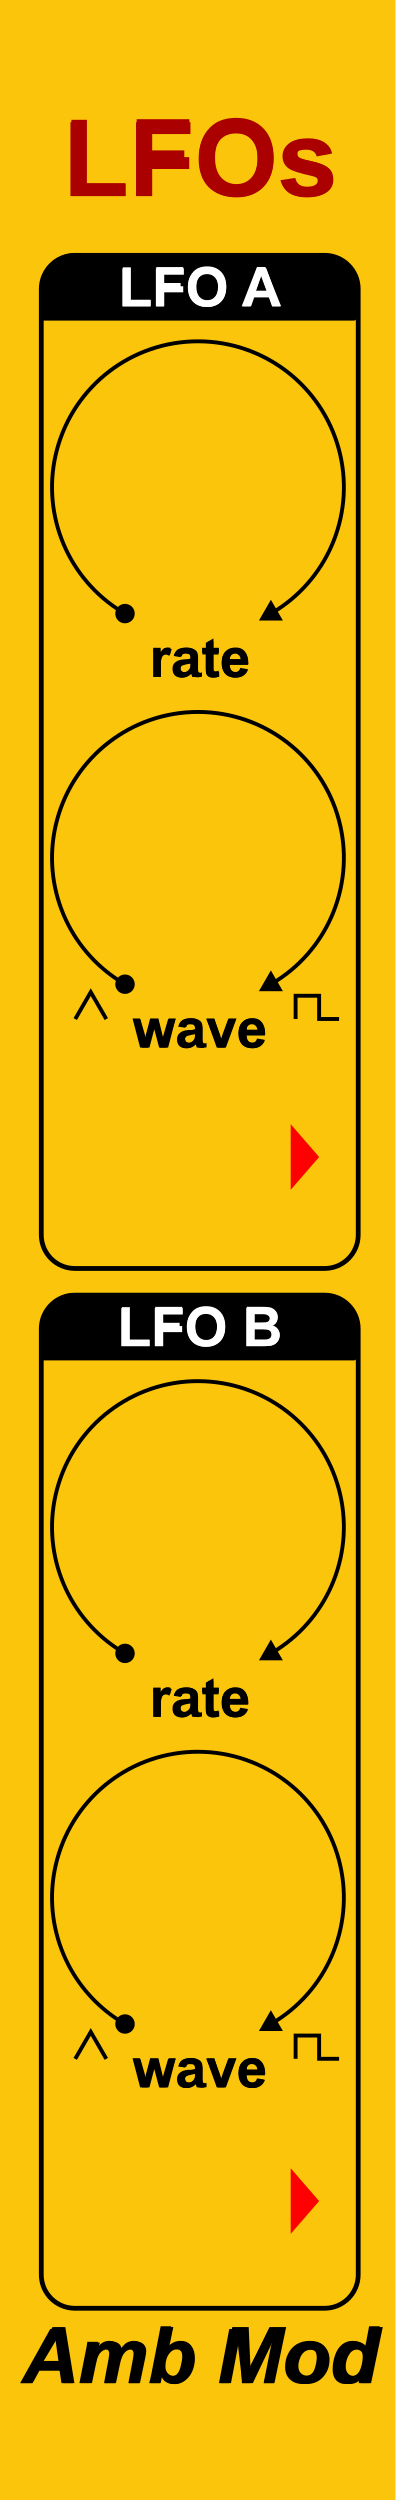
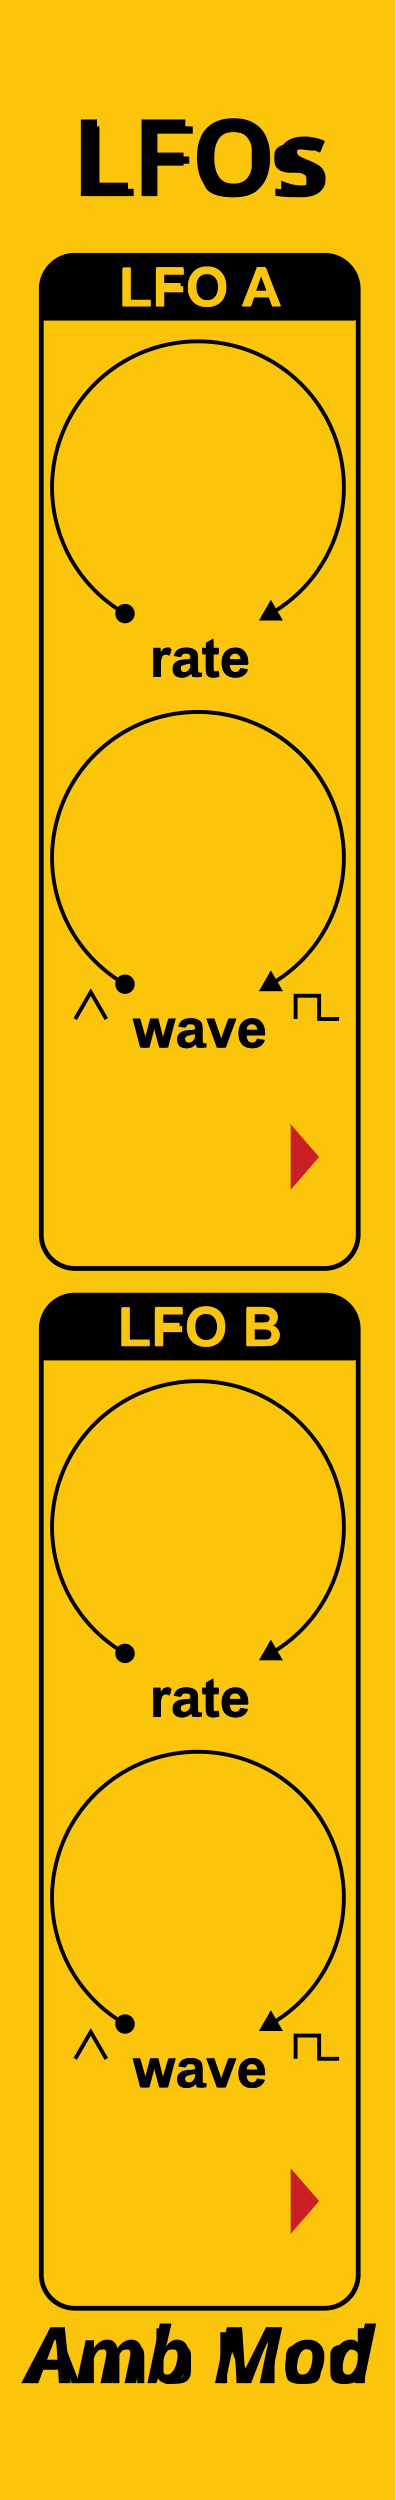
<svg xmlns="http://www.w3.org/2000/svg" width="20.32mm" height="128.5mm" viewBox="0 0 20.32 128.5" version="1.1" id="svg1">
  <defs id="defs1" />
-   <rect x="0" y="0" width="20.32" height="128.5" fill="#e8e2d6" stroke="#000" stroke-width="0.2" id="rect1" style="stroke:none;fill:#fbc50c;fill-opacity:1" />
-   <text x="10.301" y="10.079" font-family="sans-serif" font-size="6.829px" font-weight="bold" text-anchor="middle" fill="#000" id="text2" style="font-style:normal;font-variant:normal;font-weight:bold;font-stretch:normal;font-size:5.522px;font-family:Arial;-inkscape-font-specification:'Arial Bold';fill:#aa0000;stroke-width:2.626">
-     <tspan style="font-style:normal;font-variant:normal;font-weight:bold;font-stretch:normal;font-size:5.522px;font-family:Arial;-inkscape-font-specification:'Arial Bold';fill:#aa0000;stroke-width:2.626" id="tspan1">LFOs</tspan>
+   <rect x="0" y="0" width="20.32" height="128.5" fill="#e8e2d6" stroke="#000" stroke-width="0.2" id="rect1" style="fill:#fbc50c;fill-opacity:1;stroke:none" />
+   <text x="10.301" y="10.079" font-family="sans-serif" font-size="6.829px" font-weight="bold" text-anchor="middle" fill="#000" id="text2" style="font-style:normal;font-variant:normal;font-weight:bold;font-stretch:normal;font-size:5.522px;font-family:Arial;-inkscape-font-specification:'Arial Bold';fill:#000;stroke-width:2.626">
+     <tspan style="font-style:normal;font-variant:normal;font-weight:bold;font-stretch:normal;font-size:5.522px;font-family:Play;-inkscape-font-specification:'Play Bold';fill:#000;stroke-width:2.626" id="tspan1">LFOs</tspan>
  </text>
  <path id="path5" style="fill:#000;fill-opacity:1;stroke:#000;stroke-width:0.224;stroke-linejoin:round;stroke-dasharray:none;stroke-opacity:1" d="m 3.828,13.131 c -0.918,0 -1.656,0.77 -1.656,1.726 v 1.509 H 18.202 v -1.509 c 0,-0.956 -0.739,-1.726 -1.657,-1.726 z" />
-   <text x="10.281" y="15.746" font-family="sans-serif" font-size="2" text-anchor="middle" fill="#000" id="text6" style="font-style:normal;font-variant:normal;font-weight:bold;font-stretch:normal;font-size:2.822px;font-family:Arial;-inkscape-font-specification:'Arial Bold';text-align:center;text-anchor:middle;fill:#ffffff">LFO A</text>
+   <text x="10.281" y="15.746" font-family="sans-serif" font-size="2" text-anchor="middle" fill="#000" id="text6" style="font-style:normal;font-variant:normal;font-weight:bold;font-stretch:normal;font-size:2.822px;font-family:Arial;-inkscape-font-specification:'Arial Bold';text-align:center;text-anchor:middle;fill:#fbc50c;fill-opacity:1">LFO A</text>
  <rect style="display:inline;fill:none;fill-opacity:1;stroke:#000;stroke-width:0.245;stroke-linejoin:round;stroke-dasharray:none;stroke-opacity:1" id="rect6" width="16.29" height="52.077" x="2.122" y="13.122" ry="1.726" rx="1.726" />
-   <text x="10.281" y="34.796" font-family="sans-serif" font-size="2" text-anchor="middle" fill="#000" id="text7" style="font-style:normal;font-variant:normal;font-weight:bold;font-stretch:normal;font-size:2.822px;font-family:Arial;-inkscape-font-specification:'Arial Bold';text-align:center;text-anchor:middle;fill:#ffffff">
+   <text x="10.281" y="34.796" font-family="sans-serif" font-size="2" text-anchor="middle" fill="#000" id="text7" style="font-style:normal;font-variant:normal;font-weight:bold;font-stretch:normal;font-size:2.822px;font-family:Arial;-inkscape-font-specification:'Arial Bold';text-align:center;text-anchor:middle;fill:#000">
    <tspan style="fill:#000" id="tspan7">rate</tspan>
  </text>
-   <text x="10.281" y="53.846" font-family="sans-serif" font-size="2" text-anchor="middle" fill="#000" id="text8" style="font-style:normal;font-variant:normal;font-weight:bold;font-stretch:normal;font-size:2.822px;font-family:Arial;-inkscape-font-specification:'Arial Bold';text-align:center;text-anchor:middle;fill:#ffffff">
+   <text x="10.281" y="53.846" font-family="sans-serif" font-size="2" text-anchor="middle" fill="#000" id="text8" style="font-style:normal;font-variant:normal;font-weight:bold;font-stretch:normal;font-size:2.822px;font-family:Arial;-inkscape-font-specification:'Arial Bold';text-align:center;text-anchor:middle;fill:#000">
    <tspan style="fill:#000" id="tspan8">wave</tspan>
  </text>
-   <path style="font-weight:bold;font-size:2.822px;font-family:Arial;-inkscape-font-specification:'Arial Bold';text-align:center;text-anchor:middle" d="M 8.266,34.796 H 7.879 v -1.463 h 0.36 v 0.208 q 0.092,-0.147 0.165,-0.194 0.074,-0.047 0.168,-0.047 0.132,0 0.255,0.073 l -0.12,0.338 q -0.098,-0.063 -0.182,-0.063 -0.081,0 -0.138,0.045 -0.056,0.044 -0.09,0.161 -0.032,0.117 -0.032,0.491 z m 1.017,-1.017 -0.351,-0.063 q 0.059,-0.212 0.204,-0.314 0.145,-0.102 0.43,-0.102 0.259,0 0.386,0.062 0.127,0.061 0.178,0.156 0.052,0.094 0.052,0.346 l -0.004,0.452 q 0,0.193 0.018,0.285 0.019,0.091 0.07,0.196 H 9.882 q -0.015,-0.039 -0.037,-0.114 -0.01,-0.034 -0.014,-0.045 -0.099,0.096 -0.212,0.145 -0.113,0.048 -0.241,0.048 -0.226,0 -0.357,-0.123 -0.13,-0.123 -0.13,-0.31 0,-0.124 0.059,-0.22 0.059,-0.098 0.165,-0.149 0.107,-0.052 0.309,-0.091 0.271,-0.051 0.376,-0.095 v -0.039 q 0,-0.112 -0.055,-0.158 -0.055,-0.048 -0.208,-0.048 -0.103,0 -0.161,0.041 -0.058,0.04 -0.094,0.142 z m 0.518,0.314 q -0.074,0.025 -0.236,0.059 -0.161,0.034 -0.211,0.068 -0.076,0.054 -0.076,0.136 0,0.081 0.061,0.141 0.061,0.059 0.154,0.059 0.105,0 0.2,-0.069 0.07,-0.052 0.092,-0.128 0.015,-0.05 0.015,-0.189 z M 11.234,33.333 v 0.309 h -0.265 v 0.59 q 0,0.179 0.007,0.209 0.008,0.029 0.034,0.048 0.028,0.019 0.066,0.019 0.054,0 0.156,-0.037 l 0.033,0.3 q -0.135,0.058 -0.306,0.058 -0.105,0 -0.189,-0.034 -0.084,-0.036 -0.124,-0.091 -0.039,-0.057 -0.054,-0.152 -0.012,-0.068 -0.012,-0.273 V 33.641 H 10.403 v -0.309 h 0.178 v -0.291 l 0.389,-0.226 v 0.517 z m 1.116,0.998 0.386,0.065 q -0.074,0.212 -0.236,0.324 -0.16,0.11 -0.401,0.11 -0.382,0 -0.565,-0.249 -0.145,-0.2 -0.145,-0.504 0,-0.364 0.19,-0.569 0.19,-0.207 0.481,-0.207 0.327,0 0.515,0.216 0.189,0.215 0.181,0.66 h -0.97 q 0.004,0.172 0.094,0.269 0.09,0.095 0.223,0.095 0.091,0 0.153,-0.05 0.062,-0.05 0.094,-0.16 z m 0.022,-0.391 q -0.004,-0.168 -0.087,-0.255 -0.083,-0.088 -0.201,-0.088 -0.127,0 -0.209,0.092 -0.083,0.092 -0.081,0.251 z" id="text10" aria-label="rate" />
-   <path style="font-weight:bold;font-size:2.822px;font-family:Arial;-inkscape-font-specification:'Arial Bold';text-align:center;text-anchor:middle" d="M 7.305,53.846 6.842,52.383 H 7.218 L 7.492,53.342 7.744,52.383 h 0.373 L 8.362,53.342 8.641,52.383 H 9.023 L 8.553,53.846 H 8.181 L 7.929,52.905 7.681,53.846 Z M 9.516,52.829 9.165,52.766 Q 9.224,52.554 9.369,52.452 9.514,52.35 9.799,52.35 q 0.259,0 0.386,0.062 0.127,0.061 0.178,0.156 0.052,0.094 0.052,0.346 l -0.004,0.452 q 0,0.193 0.018,0.285 0.019,0.091 0.07,0.196 h -0.383 q -0.015,-0.039 -0.037,-0.114 -0.01,-0.034 -0.014,-0.045 -0.099,0.096 -0.212,0.145 -0.113,0.048 -0.241,0.048 -0.226,0 -0.357,-0.123 -0.13,-0.123 -0.13,-0.31 0,-0.124 0.059,-0.22 0.059,-0.098 0.165,-0.149 0.107,-0.052 0.309,-0.091 0.271,-0.051 0.376,-0.095 v -0.039 q 0,-0.112 -0.055,-0.158 -0.055,-0.048 -0.208,-0.048 -0.103,0 -0.161,0.041 -0.058,0.04 -0.094,0.142 z m 0.518,0.314 q -0.074,0.025 -0.236,0.059 -0.161,0.034 -0.211,0.068 -0.076,0.054 -0.076,0.136 0,0.081 0.061,0.141 0.061,0.059 0.154,0.059 0.105,0 0.2,-0.069 0.07,-0.052 0.092,-0.128 0.015,-0.05 0.015,-0.189 z m 1.164,0.703 -0.59,-1.463 h 0.407 l 0.276,0.747 0.08,0.249 q 0.032,-0.095 0.04,-0.125 0.019,-0.062 0.041,-0.124 l 0.278,-0.747 h 0.398 l -0.582,1.463 z m 2.015,-0.466 0.386,0.065 q -0.074,0.212 -0.236,0.324 -0.16,0.11 -0.401,0.11 -0.382,0 -0.565,-0.249 -0.145,-0.2 -0.145,-0.504 0,-0.364 0.19,-0.569 0.19,-0.207 0.481,-0.207 0.327,0 0.515,0.216 0.189,0.215 0.181,0.66 h -0.97 q 0.004,0.172 0.094,0.269 0.09,0.095 0.223,0.095 0.091,0 0.153,-0.05 0.062,-0.05 0.094,-0.16 z m 0.022,-0.391 q -0.004,-0.168 -0.087,-0.255 -0.083,-0.088 -0.201,-0.088 -0.127,0 -0.209,0.092 -0.083,0.092 -0.081,0.251 z" id="text11" aria-label="wave" />
+   <path style="font-weight:bold;font-size:2.822px;font-family:Arial;-inkscape-font-specification:'Arial Bold';text-align:center;text-anchor:middle;fill:#000" d="M 8.266,34.796 H 7.879 v -1.463 h 0.36 v 0.208 q 0.092,-0.147 0.165,-0.194 0.074,-0.047 0.168,-0.047 0.132,0 0.255,0.073 l -0.12,0.338 q -0.098,-0.063 -0.182,-0.063 -0.081,0 -0.138,0.045 -0.056,0.044 -0.09,0.161 -0.032,0.117 -0.032,0.491 z m 1.017,-1.017 -0.351,-0.063 q 0.059,-0.212 0.204,-0.314 0.145,-0.102 0.43,-0.102 0.259,0 0.386,0.062 0.127,0.061 0.178,0.156 0.052,0.094 0.052,0.346 l -0.004,0.452 q 0,0.193 0.018,0.285 0.019,0.091 0.07,0.196 H 9.882 q -0.015,-0.039 -0.037,-0.114 -0.01,-0.034 -0.014,-0.045 -0.099,0.096 -0.212,0.145 -0.113,0.048 -0.241,0.048 -0.226,0 -0.357,-0.123 -0.13,-0.123 -0.13,-0.31 0,-0.124 0.059,-0.22 0.059,-0.098 0.165,-0.149 0.107,-0.052 0.309,-0.091 0.271,-0.051 0.376,-0.095 v -0.039 q 0,-0.112 -0.055,-0.158 -0.055,-0.048 -0.208,-0.048 -0.103,0 -0.161,0.041 -0.058,0.04 -0.094,0.142 z m 0.518,0.314 q -0.074,0.025 -0.236,0.059 -0.161,0.034 -0.211,0.068 -0.076,0.054 -0.076,0.136 0,0.081 0.061,0.141 0.061,0.059 0.154,0.059 0.105,0 0.2,-0.069 0.07,-0.052 0.092,-0.128 0.015,-0.05 0.015,-0.189 z M 11.234,33.333 v 0.309 h -0.265 v 0.59 q 0,0.179 0.007,0.209 0.008,0.029 0.034,0.048 0.028,0.019 0.066,0.019 0.054,0 0.156,-0.037 l 0.033,0.3 q -0.135,0.058 -0.306,0.058 -0.105,0 -0.189,-0.034 -0.084,-0.036 -0.124,-0.091 -0.039,-0.057 -0.054,-0.152 -0.012,-0.068 -0.012,-0.273 V 33.641 H 10.403 v -0.309 h 0.178 v -0.291 l 0.389,-0.226 v 0.517 z m 1.116,0.998 0.386,0.065 q -0.074,0.212 -0.236,0.324 -0.16,0.11 -0.401,0.11 -0.382,0 -0.565,-0.249 -0.145,-0.2 -0.145,-0.504 0,-0.364 0.19,-0.569 0.19,-0.207 0.481,-0.207 0.327,0 0.515,0.216 0.189,0.215 0.181,0.66 h -0.97 q 0.004,0.172 0.094,0.269 0.09,0.095 0.223,0.095 0.091,0 0.153,-0.05 0.062,-0.05 0.094,-0.16 z m 0.022,-0.391 q -0.004,-0.168 -0.087,-0.255 -0.083,-0.088 -0.201,-0.088 -0.127,0 -0.209,0.092 -0.083,0.092 -0.081,0.251 z" id="text10" aria-label="rate" />
+   <path style="font-weight:bold;font-size:2.822px;font-family:Arial;-inkscape-font-specification:'Arial Bold';text-align:center;text-anchor:middle;fill:#000" d="M 7.305,53.846 6.842,52.383 H 7.218 L 7.492,53.342 7.744,52.383 h 0.373 L 8.362,53.342 8.641,52.383 H 9.023 L 8.553,53.846 H 8.181 L 7.929,52.905 7.681,53.846 Z M 9.516,52.829 9.165,52.766 Q 9.224,52.554 9.369,52.452 9.514,52.35 9.799,52.35 q 0.259,0 0.386,0.062 0.127,0.061 0.178,0.156 0.052,0.094 0.052,0.346 l -0.004,0.452 q 0,0.193 0.018,0.285 0.019,0.091 0.07,0.196 h -0.383 q -0.015,-0.039 -0.037,-0.114 -0.01,-0.034 -0.014,-0.045 -0.099,0.096 -0.212,0.145 -0.113,0.048 -0.241,0.048 -0.226,0 -0.357,-0.123 -0.13,-0.123 -0.13,-0.31 0,-0.124 0.059,-0.22 0.059,-0.098 0.165,-0.149 0.107,-0.052 0.309,-0.091 0.271,-0.051 0.376,-0.095 v -0.039 q 0,-0.112 -0.055,-0.158 -0.055,-0.048 -0.208,-0.048 -0.103,0 -0.161,0.041 -0.058,0.04 -0.094,0.142 z m 0.518,0.314 q -0.074,0.025 -0.236,0.059 -0.161,0.034 -0.211,0.068 -0.076,0.054 -0.076,0.136 0,0.081 0.061,0.141 0.061,0.059 0.154,0.059 0.105,0 0.2,-0.069 0.07,-0.052 0.092,-0.128 0.015,-0.05 0.015,-0.189 z m 1.164,0.703 -0.59,-1.463 h 0.407 l 0.276,0.747 0.08,0.249 q 0.032,-0.095 0.04,-0.125 0.019,-0.062 0.041,-0.124 l 0.278,-0.747 h 0.398 l -0.582,1.463 z m 2.015,-0.466 0.386,0.065 q -0.074,0.212 -0.236,0.324 -0.16,0.11 -0.401,0.11 -0.382,0 -0.565,-0.249 -0.145,-0.2 -0.145,-0.504 0,-0.364 0.19,-0.569 0.19,-0.207 0.481,-0.207 0.327,0 0.515,0.216 0.189,0.215 0.181,0.66 h -0.97 q 0.004,0.172 0.094,0.269 0.09,0.095 0.223,0.095 0.091,0 0.153,-0.05 0.062,-0.05 0.094,-0.16 z m 0.022,-0.391 q -0.004,-0.168 -0.087,-0.255 -0.083,-0.088 -0.201,-0.088 -0.127,0 -0.209,0.092 -0.083,0.092 -0.081,0.251 z" id="text11" aria-label="wave" />
  <path id="path29" style="baseline-shift:baseline;display:inline;overflow:visible;opacity:1;vector-effect:none;stroke-linejoin:round;enable-background:accumulate;stop-color:#000;stop-opacity:1" d="m 10.176,36.493 c -3.439,0 -6.452,2.311 -7.342,5.633 -0.847,3.163 0.429,6.493 3.123,8.289 -0.084,0.225 0.004,0.483 0.219,0.607 0.234,0.135 0.545,0.056 0.683,-0.183 0.138,-0.239 0.056,-0.545 -0.183,-0.683 -0.075,-0.043 -0.156,-0.065 -0.237,-0.067 -0.141,-0.004 -0.279,0.052 -0.378,0.158 -2.62,-1.75 -3.859,-4.99 -3.034,-8.068 0.867,-3.236 3.799,-5.484 7.148,-5.484 3.35,0 6.281,2.249 7.148,5.484 0.836,3.121 -0.45,6.407 -3.146,8.14 l -0.255,-0.44 -0.613,1.067 h 1.231 L 14.278,50.49 c 2.773,-1.777 4.097,-5.157 3.238,-8.364 -0.89,-3.322 -3.901,-5.633 -7.34,-5.633 z" />
  <path id="path28" style="opacity:1;baseline-shift:baseline;display:inline;overflow:visible;vector-effect:none;stroke-linejoin:round;enable-background:accumulate;stop-color:#000;stop-opacity:1" d="M 10.176 17.443 C 6.736 17.443 3.724 19.754 2.834 23.076 C 1.987 26.239 3.263 29.569 5.957 31.365 C 5.873 31.59 5.961 31.848 6.175 31.972 C 6.409 32.107 6.72 32.028 6.858 31.789 C 6.996 31.55 6.915 31.244 6.676 31.106 C 6.601 31.063 6.519 31.041 6.439 31.039 C 6.298 31.035 6.16 31.091 6.061 31.197 C 3.441 29.446 2.202 26.207 3.027 23.129 C 3.894 19.893 6.826 17.644 10.176 17.644 C 13.525 17.644 16.457 19.893 17.324 23.129 C 18.16 26.249 16.874 29.536 14.178 31.268 L 13.924 30.828 L 13.31 31.895 L 14.541 31.895 L 14.278 31.44 C 17.051 29.663 18.375 26.283 17.516 23.076 C 16.626 19.754 13.615 17.443 10.176 17.443 z " />
  <path style="fill:none;stroke:#000;stroke-width:0.2;stroke-linejoin:miter;stroke-dasharray:none;stroke-opacity:1" d="M 3.866,52.38 4.665,50.996 5.464,52.38" id="path35" />
  <path style="fill:none;stroke:#000;stroke-width:0.2;stroke-linejoin:miter;stroke-dasharray:none;stroke-opacity:1" d="m 15.194,52.376 v -1.194 h 1.209 v 1.194 H 17.429" id="path37" />
  <path id="path45" style="fill:#000;fill-opacity:1;stroke:#000;stroke-width:0.224;stroke-linejoin:round;stroke-dasharray:none;stroke-opacity:1" d="m 3.828,66.577 c -0.918,0 -1.656,0.77 -1.656,1.726 v 1.509 H 18.202 v -1.509 c 0,-0.956 -0.739,-1.726 -1.657,-1.726 z" />
-   <text x="10.281" y="69.192" font-family="sans-serif" font-size="2" text-anchor="middle" fill="#000" id="text45" style="font-style:normal;font-variant:normal;font-weight:bold;font-stretch:normal;font-size:2.822px;font-family:Arial;-inkscape-font-specification:'Arial Bold';text-align:center;text-anchor:middle;fill:#ffffff">LFO B</text>
+   <text x="10.281" y="69.192" font-family="sans-serif" font-size="2" text-anchor="middle" fill="#000" id="text45" style="font-style:normal;font-variant:normal;font-weight:bold;font-stretch:normal;font-size:2.822px;font-family:Arial;-inkscape-font-specification:'Arial Bold';text-align:center;text-anchor:middle;fill:#fbc50c;fill-opacity:1">LFO B</text>
  <rect style="display:inline;fill:none;fill-opacity:1;stroke:#000;stroke-width:0.245;stroke-linejoin:round;stroke-dasharray:none;stroke-opacity:1" id="rect45" width="16.29" height="52.077" x="2.122" y="66.568" ry="1.726" rx="1.726" />
-   <text x="10.281" y="88.242" font-family="sans-serif" font-size="2" text-anchor="middle" fill="#000" id="text46" style="font-style:normal;font-variant:normal;font-weight:bold;font-stretch:normal;font-size:2.822px;font-family:Arial;-inkscape-font-specification:'Arial Bold';text-align:center;text-anchor:middle;fill:#ffffff">
+   <text x="10.281" y="88.242" font-family="sans-serif" font-size="2" text-anchor="middle" fill="#000" id="text46" style="font-style:normal;font-variant:normal;font-weight:bold;font-stretch:normal;font-size:2.822px;font-family:Arial;-inkscape-font-specification:'Arial Bold';text-align:center;text-anchor:middle;fill:#000">
    <tspan style="fill:#000" id="tspan46">rate</tspan>
  </text>
-   <text x="10.281" y="107.292" font-family="sans-serif" font-size="2" text-anchor="middle" fill="#000" id="text47" style="font-style:normal;font-variant:normal;font-weight:bold;font-stretch:normal;font-size:2.822px;font-family:Arial;-inkscape-font-specification:'Arial Bold';text-align:center;text-anchor:middle;fill:#ffffff">
+   <text x="10.281" y="107.292" font-family="sans-serif" font-size="2" text-anchor="middle" fill="#000" id="text47" style="font-style:normal;font-variant:normal;font-weight:bold;font-stretch:normal;font-size:2.822px;font-family:Arial;-inkscape-font-specification:'Arial Bold';text-align:center;text-anchor:middle;fill:#000">
    <tspan style="fill:#000" id="tspan47">wave</tspan>
  </text>
-   <path style="font-weight:bold;font-size:2.822px;font-family:Arial;-inkscape-font-specification:'Arial Bold';text-align:center;text-anchor:middle" d="M 8.266,88.242 H 7.879 v -1.463 h 0.36 v 0.208 q 0.092,-0.147 0.165,-0.194 0.074,-0.047 0.168,-0.047 0.132,0 0.255,0.073 l -0.12,0.338 q -0.098,-0.063 -0.182,-0.063 -0.081,0 -0.138,0.045 -0.056,0.044 -0.09,0.161 -0.032,0.117 -0.032,0.491 z m 1.017,-1.017 -0.351,-0.063 q 0.059,-0.212 0.204,-0.314 0.145,-0.102 0.43,-0.102 0.259,0 0.386,0.062 0.127,0.061 0.178,0.156 0.052,0.094 0.052,0.346 l -0.004,0.452 q 0,0.193 0.018,0.285 0.019,0.091 0.07,0.196 H 9.882 q -0.015,-0.039 -0.037,-0.114 -0.01,-0.034 -0.014,-0.045 -0.099,0.096 -0.212,0.145 -0.113,0.048 -0.241,0.048 -0.226,0 -0.357,-0.123 -0.13,-0.123 -0.13,-0.31 0,-0.124 0.059,-0.22 0.059,-0.098 0.165,-0.149 0.107,-0.052 0.309,-0.091 0.271,-0.051 0.376,-0.095 v -0.039 q 0,-0.112 -0.055,-0.158 -0.055,-0.048 -0.208,-0.048 -0.103,0 -0.161,0.041 -0.058,0.04 -0.094,0.142 z m 0.518,0.314 q -0.074,0.025 -0.236,0.059 -0.161,0.034 -0.211,0.068 -0.076,0.054 -0.076,0.136 0,0.081 0.061,0.141 0.061,0.059 0.154,0.059 0.105,0 0.2,-0.069 0.07,-0.052 0.092,-0.128 0.015,-0.05 0.015,-0.189 z M 11.234,86.779 v 0.309 h -0.265 v 0.59 q 0,0.179 0.007,0.209 0.008,0.029 0.034,0.048 0.028,0.019 0.066,0.019 0.054,0 0.156,-0.037 l 0.033,0.3 q -0.135,0.058 -0.306,0.058 -0.105,0 -0.189,-0.034 -0.084,-0.036 -0.124,-0.091 -0.039,-0.057 -0.054,-0.152 -0.012,-0.068 -0.012,-0.273 V 87.087 H 10.403 v -0.309 h 0.178 v -0.291 l 0.389,-0.226 v 0.517 z m 1.116,0.998 0.386,0.065 q -0.074,0.212 -0.236,0.324 -0.16,0.11 -0.401,0.11 -0.382,0 -0.565,-0.249 -0.145,-0.2 -0.145,-0.504 0,-0.364 0.19,-0.569 0.19,-0.207 0.481,-0.207 0.327,0 0.515,0.216 0.189,0.215 0.181,0.66 h -0.97 q 0.004,0.172 0.094,0.269 0.09,0.095 0.223,0.095 0.091,0 0.153,-0.05 0.062,-0.05 0.094,-0.16 z m 0.022,-0.391 q -0.004,-0.168 -0.087,-0.255 -0.083,-0.088 -0.201,-0.088 -0.127,0 -0.209,0.092 -0.083,0.092 -0.081,0.251 z" id="path47" aria-label="rate" />
-   <path style="font-weight:bold;font-size:2.822px;font-family:Arial;-inkscape-font-specification:'Arial Bold';text-align:center;text-anchor:middle" d="m 7.305,107.292 -0.463,-1.463 h 0.376 l 0.274,0.959 0.252,-0.959 h 0.373 l 0.244,0.959 0.28,-0.959 h 0.382 l -0.47,1.463 H 8.181 l -0.252,-0.941 -0.248,0.941 z M 9.516,106.275 9.165,106.212 q 0.059,-0.212 0.204,-0.314 0.145,-0.102 0.43,-0.102 0.259,0 0.386,0.062 0.127,0.061 0.178,0.156 0.052,0.094 0.052,0.346 l -0.004,0.452 q 0,0.193 0.018,0.285 0.019,0.091 0.07,0.196 h -0.383 q -0.015,-0.039 -0.037,-0.114 -0.01,-0.035 -0.014,-0.045 -0.099,0.097 -0.212,0.145 -0.113,0.048 -0.241,0.048 -0.226,0 -0.357,-0.123 -0.13,-0.123 -0.13,-0.31 0,-0.124 0.059,-0.22 0.059,-0.098 0.165,-0.149 0.107,-0.052 0.309,-0.091 0.271,-0.051 0.376,-0.095 v -0.039 q 0,-0.112 -0.055,-0.158 -0.055,-0.048 -0.208,-0.048 -0.103,0 -0.161,0.041 -0.058,0.04 -0.094,0.142 z m 0.518,0.314 q -0.074,0.025 -0.236,0.059 -0.161,0.035 -0.211,0.068 -0.076,0.054 -0.076,0.136 0,0.081 0.061,0.141 0.061,0.059 0.154,0.059 0.105,0 0.2,-0.069 0.07,-0.052 0.092,-0.128 0.015,-0.05 0.015,-0.189 z m 1.164,0.703 -0.59,-1.463 h 0.407 l 0.276,0.747 0.08,0.249 q 0.032,-0.095 0.04,-0.125 0.019,-0.062 0.041,-0.124 l 0.278,-0.747 h 0.398 l -0.582,1.463 z m 2.015,-0.466 0.386,0.065 q -0.074,0.212 -0.236,0.324 -0.16,0.11 -0.401,0.11 -0.382,0 -0.565,-0.249 -0.145,-0.2 -0.145,-0.504 0,-0.364 0.19,-0.569 0.19,-0.207 0.481,-0.207 0.327,0 0.515,0.216 0.189,0.215 0.181,0.66 h -0.97 q 0.004,0.172 0.094,0.269 0.09,0.095 0.223,0.095 0.091,0 0.153,-0.05 0.062,-0.05 0.094,-0.16 z m 0.022,-0.391 q -0.004,-0.168 -0.087,-0.255 -0.083,-0.088 -0.201,-0.088 -0.127,0 -0.209,0.092 -0.083,0.092 -0.081,0.251 z" id="path48" aria-label="wave" />
+   <path style="font-weight:bold;font-size:2.822px;font-family:Arial;-inkscape-font-specification:'Arial Bold';text-align:center;text-anchor:middle;fill:#000" d="M 8.266,88.242 H 7.879 v -1.463 h 0.36 v 0.208 q 0.092,-0.147 0.165,-0.194 0.074,-0.047 0.168,-0.047 0.132,0 0.255,0.073 l -0.12,0.338 q -0.098,-0.063 -0.182,-0.063 -0.081,0 -0.138,0.045 -0.056,0.044 -0.09,0.161 -0.032,0.117 -0.032,0.491 z m 1.017,-1.017 -0.351,-0.063 q 0.059,-0.212 0.204,-0.314 0.145,-0.102 0.43,-0.102 0.259,0 0.386,0.062 0.127,0.061 0.178,0.156 0.052,0.094 0.052,0.346 l -0.004,0.452 q 0,0.193 0.018,0.285 0.019,0.091 0.07,0.196 H 9.882 q -0.015,-0.039 -0.037,-0.114 -0.01,-0.034 -0.014,-0.045 -0.099,0.096 -0.212,0.145 -0.113,0.048 -0.241,0.048 -0.226,0 -0.357,-0.123 -0.13,-0.123 -0.13,-0.31 0,-0.124 0.059,-0.22 0.059,-0.098 0.165,-0.149 0.107,-0.052 0.309,-0.091 0.271,-0.051 0.376,-0.095 v -0.039 q 0,-0.112 -0.055,-0.158 -0.055,-0.048 -0.208,-0.048 -0.103,0 -0.161,0.041 -0.058,0.04 -0.094,0.142 z m 0.518,0.314 q -0.074,0.025 -0.236,0.059 -0.161,0.034 -0.211,0.068 -0.076,0.054 -0.076,0.136 0,0.081 0.061,0.141 0.061,0.059 0.154,0.059 0.105,0 0.2,-0.069 0.07,-0.052 0.092,-0.128 0.015,-0.05 0.015,-0.189 z M 11.234,86.779 v 0.309 h -0.265 v 0.59 q 0,0.179 0.007,0.209 0.008,0.029 0.034,0.048 0.028,0.019 0.066,0.019 0.054,0 0.156,-0.037 l 0.033,0.3 q -0.135,0.058 -0.306,0.058 -0.105,0 -0.189,-0.034 -0.084,-0.036 -0.124,-0.091 -0.039,-0.057 -0.054,-0.152 -0.012,-0.068 -0.012,-0.273 V 87.087 H 10.403 v -0.309 h 0.178 v -0.291 l 0.389,-0.226 v 0.517 z m 1.116,0.998 0.386,0.065 q -0.074,0.212 -0.236,0.324 -0.16,0.11 -0.401,0.11 -0.382,0 -0.565,-0.249 -0.145,-0.2 -0.145,-0.504 0,-0.364 0.19,-0.569 0.19,-0.207 0.481,-0.207 0.327,0 0.515,0.216 0.189,0.215 0.181,0.66 h -0.97 q 0.004,0.172 0.094,0.269 0.09,0.095 0.223,0.095 0.091,0 0.153,-0.05 0.062,-0.05 0.094,-0.16 z m 0.022,-0.391 q -0.004,-0.168 -0.087,-0.255 -0.083,-0.088 -0.201,-0.088 -0.127,0 -0.209,0.092 -0.083,0.092 -0.081,0.251 z" id="path47" aria-label="rate" />
+   <path style="font-weight:bold;font-size:2.822px;font-family:Arial;-inkscape-font-specification:'Arial Bold';text-align:center;text-anchor:middle;fill:#000" d="m 7.305,107.292 -0.463,-1.463 h 0.376 l 0.274,0.959 0.252,-0.959 h 0.373 l 0.244,0.959 0.28,-0.959 h 0.382 l -0.47,1.463 H 8.181 l -0.252,-0.941 -0.248,0.941 z M 9.516,106.275 9.165,106.212 q 0.059,-0.212 0.204,-0.314 0.145,-0.102 0.43,-0.102 0.259,0 0.386,0.062 0.127,0.061 0.178,0.156 0.052,0.094 0.052,0.346 l -0.004,0.452 q 0,0.193 0.018,0.285 0.019,0.091 0.07,0.196 h -0.383 q -0.015,-0.039 -0.037,-0.114 -0.01,-0.035 -0.014,-0.045 -0.099,0.097 -0.212,0.145 -0.113,0.048 -0.241,0.048 -0.226,0 -0.357,-0.123 -0.13,-0.123 -0.13,-0.31 0,-0.124 0.059,-0.22 0.059,-0.098 0.165,-0.149 0.107,-0.052 0.309,-0.091 0.271,-0.051 0.376,-0.095 v -0.039 q 0,-0.112 -0.055,-0.158 -0.055,-0.048 -0.208,-0.048 -0.103,0 -0.161,0.041 -0.058,0.04 -0.094,0.142 z m 0.518,0.314 q -0.074,0.025 -0.236,0.059 -0.161,0.035 -0.211,0.068 -0.076,0.054 -0.076,0.136 0,0.081 0.061,0.141 0.061,0.059 0.154,0.059 0.105,0 0.2,-0.069 0.07,-0.052 0.092,-0.128 0.015,-0.05 0.015,-0.189 z m 1.164,0.703 -0.59,-1.463 h 0.407 l 0.276,0.747 0.08,0.249 q 0.032,-0.095 0.04,-0.125 0.019,-0.062 0.041,-0.124 l 0.278,-0.747 h 0.398 l -0.582,1.463 z m 2.015,-0.466 0.386,0.065 q -0.074,0.212 -0.236,0.324 -0.16,0.11 -0.401,0.11 -0.382,0 -0.565,-0.249 -0.145,-0.2 -0.145,-0.504 0,-0.364 0.19,-0.569 0.19,-0.207 0.481,-0.207 0.327,0 0.515,0.216 0.189,0.215 0.181,0.66 h -0.97 q 0.004,0.172 0.094,0.269 0.09,0.095 0.223,0.095 0.091,0 0.153,-0.05 0.062,-0.05 0.094,-0.16 z m 0.022,-0.391 q -0.004,-0.168 -0.087,-0.255 -0.083,-0.088 -0.201,-0.088 -0.127,0 -0.209,0.092 -0.083,0.092 -0.081,0.251 z" id="path48" aria-label="wave" />
  <path id="path49" style="baseline-shift:baseline;display:inline;overflow:visible;opacity:1;vector-effect:none;stroke-linejoin:round;enable-background:accumulate;stop-color:#000;stop-opacity:1" d="m 10.176,89.939 c -3.439,0 -6.452,2.311 -7.342,5.633 -0.847,3.163 0.429,6.493 3.123,8.289 -0.084,0.225 0.004,0.483 0.219,0.607 0.234,0.135 0.545,0.056 0.683,-0.183 0.138,-0.239 0.056,-0.545 -0.183,-0.683 -0.075,-0.043 -0.156,-0.065 -0.237,-0.067 -0.141,-0.004 -0.279,0.052 -0.378,0.158 -2.62,-1.75 -3.859,-4.99 -3.034,-8.068 0.867,-3.236 3.799,-5.484 7.148,-5.484 3.35,0 6.281,2.249 7.148,5.484 0.836,3.121 -0.45,6.407 -3.146,8.14 l -0.255,-0.44 -0.613,1.067 h 1.231 l -0.263,-0.454 c 2.773,-1.777 4.097,-5.157 3.238,-8.364 -0.89,-3.322 -3.901,-5.633 -7.34,-5.633 z" />
  <path id="path50" style="baseline-shift:baseline;display:inline;overflow:visible;opacity:1;vector-effect:none;stroke-linejoin:round;enable-background:accumulate;stop-color:#000;stop-opacity:1" d="m 10.176,70.889 c -3.439,0 -6.452,2.311 -7.342,5.633 -0.847,3.163 0.429,6.493 3.123,8.289 -0.084,0.225 0.004,0.483 0.219,0.607 0.234,0.135 0.545,0.056 0.683,-0.183 0.138,-0.239 0.056,-0.545 -0.183,-0.683 -0.075,-0.043 -0.156,-0.065 -0.237,-0.067 -0.141,-0.004 -0.279,0.052 -0.378,0.158 -2.62,-1.75 -3.859,-4.99 -3.034,-8.068 0.867,-3.236 3.799,-5.484 7.148,-5.484 3.35,0 6.281,2.249 7.148,5.484 0.836,3.121 -0.45,6.407 -3.146,8.14 l -0.255,-0.44 -0.613,1.067 h 1.231 l -0.263,-0.454 c 2.773,-1.777 4.097,-5.157 3.238,-8.364 -0.89,-3.322 -3.901,-5.633 -7.34,-5.633 z" />
  <path style="fill:none;stroke:#000;stroke-width:0.2;stroke-linejoin:miter;stroke-dasharray:none;stroke-opacity:1" d="m 3.866,105.826 0.799,-1.384 0.799,1.384" id="path51" />
  <path style="fill:none;stroke:#000;stroke-width:0.2;stroke-linejoin:miter;stroke-dasharray:none;stroke-opacity:1" d="m 15.194,105.822 v -1.194 h 1.209 v 1.194 H 17.429" id="path52" />
  <text x="10.279" y="122.492" font-family="sans-serif" font-size="4.025px" text-anchor="middle" fill="#000" id="text52" style="stroke-width:1.548">
-     <tspan style="font-style:italic;font-variant:normal;font-weight:bold;font-stretch:normal;font-family:Arial;-inkscape-font-specification:'Arial Bold Italic';stroke-width:1.548" id="tspan52">Amb Mod</tspan>
+     <tspan style="font-style:italic;font-variant:normal;font-weight:bold;font-stretch:normal;font-family:Play;-inkscape-font-specification:'Play Bold Italic';stroke-width:1.548" id="tspan52">Amb Mod</tspan>
  </text>
-   <path style="font-style:italic;font-weight:bold;font-size:4.025px;font-family:Arial;-inkscape-font-specification:'Arial Bold Italic';text-anchor:middle;fill:#000;stroke-width:1.548" d="M 3.165,121.856 H 2.024 l -0.346,0.637 H 1.069 l 1.629,-2.881 h 0.658 l 0.468,2.881 H 3.262 Z m -0.073,-0.479 -0.167,-1.159 -0.696,1.159 z m 1.507,-0.971 h 0.531 l -0.053,0.254 q 0.31,-0.303 0.652,-0.303 0.236,0 0.364,0.098 0.128,0.098 0.163,0.271 0.108,-0.157 0.31,-0.263 0.202,-0.106 0.421,-0.106 0.25,0 0.389,0.134 0.14,0.134 0.14,0.354 0,0.108 -0.055,0.373 l -0.267,1.275 H 6.63 l 0.267,-1.275 q 0.049,-0.24 0.049,-0.271 0,-0.086 -0.053,-0.136 -0.051,-0.051 -0.155,-0.051 -0.21,0 -0.375,0.222 -0.12,0.159 -0.204,0.564 L 5.96,122.492 H 5.396 l 0.263,-1.262 q 0.045,-0.218 0.045,-0.283 0,-0.083 -0.057,-0.136 -0.055,-0.053 -0.153,-0.053 -0.092,0 -0.191,0.055 -0.098,0.055 -0.173,0.151 -0.073,0.096 -0.126,0.248 -0.024,0.071 -0.077,0.32 l -0.2,0.959 H 4.164 Z m 3.144,2.087 0.601,-2.881 h 0.566 l -0.202,0.963 q 0.155,-0.118 0.289,-0.167 0.136,-0.051 0.295,-0.051 0.33,0 0.529,0.222 0.198,0.22 0.198,0.643 0,0.285 -0.094,0.554 -0.092,0.267 -0.25,0.436 -0.155,0.167 -0.328,0.25 -0.171,0.081 -0.36,0.081 -0.448,0 -0.658,-0.393 l -0.073,0.344 z m 0.761,-0.851 q 0,0.21 0.118,0.342 0.12,0.132 0.281,0.132 0.141,0 0.269,-0.102 0.13,-0.102 0.214,-0.326 0.086,-0.224 0.086,-0.452 0,-0.222 -0.116,-0.348 -0.114,-0.128 -0.277,-0.128 -0.212,0 -0.366,0.197 -0.21,0.269 -0.21,0.686 z m 4.492,0.851 h -0.562 l -0.104,-2.407 -0.458,2.407 h -0.535 l 0.601,-2.881 h 0.845 l 0.088,2.018 0.983,-2.018 h 0.855 l -0.603,2.881 h -0.54 l 0.568,-2.39 z m 1.775,-0.867 q 0,-0.58 0.326,-0.924 0.328,-0.346 0.861,-0.346 0.462,0 0.721,0.255 0.259,0.254 0.259,0.684 0,0.507 -0.324,0.876 -0.324,0.369 -0.869,0.369 -0.295,0 -0.523,-0.118 -0.228,-0.118 -0.34,-0.334 -0.112,-0.216 -0.112,-0.464 z m 1.607,-0.403 q 0,-0.2 -0.118,-0.32 -0.116,-0.122 -0.301,-0.122 -0.183,0 -0.324,0.114 -0.141,0.112 -0.22,0.328 -0.079,0.214 -0.079,0.395 0,0.224 0.122,0.356 0.122,0.132 0.307,0.132 0.232,0 0.389,-0.198 0.224,-0.281 0.224,-0.684 z m 2.696,1.269 h -0.535 l 0.047,-0.226 q -0.153,0.147 -0.303,0.212 -0.147,0.063 -0.334,0.063 -0.324,0 -0.527,-0.22 -0.2,-0.222 -0.2,-0.654 0,-0.501 0.283,-0.906 0.283,-0.405 0.749,-0.405 0.421,0 0.631,0.334 l 0.226,-1.079 h 0.564 z m -1.303,-0.849 q 0,0.224 0.112,0.35 0.114,0.126 0.279,0.126 0.153,0 0.285,-0.104 0.134,-0.106 0.212,-0.322 0.081,-0.216 0.081,-0.415 0,-0.226 -0.122,-0.366 -0.122,-0.14 -0.281,-0.14 -0.248,0 -0.407,0.275 -0.159,0.275 -0.159,0.595 z" id="text53" aria-label="Amb Mod" />
-   <path style="fill:#ff0000;fill-opacity:1;stroke:none;stroke-width:0.2;stroke-linejoin:round;stroke-dasharray:none;stroke-opacity:1" id="path36-2" d="m 40.693,100.277 2.12,3.671 2.12,3.671 -4.239,0 -4.239,0 2.12,-3.671 z" transform="matrix(0,0.3979664,-0.1989601,0,36.35361,43.27528)" />
-   <path style="fill:#ff0000;fill-opacity:1;stroke:none;stroke-width:0.2;stroke-linejoin:round;stroke-dasharray:none;stroke-opacity:1" id="path36-4" d="m 40.693,100.277 2.12,3.671 2.12,3.671 -4.239,0 -4.239,0 2.12,-3.671 z" transform="matrix(0,0.3979664,-0.1989601,0,36.35361,96.94002)" />
-   <path d="m 6.317,15.746 v -2.004 h 0.408 v 1.663 h 1.014 v 0.34 z m 1.716,0 v -2.02 h 1.385 v 0.342 H 8.441 v 0.478 h 0.843 v 0.342 H 8.441 v 0.859 z m 1.638,-0.998 q 0,-0.309 0.092,-0.518 0.069,-0.154 0.187,-0.277 0.12,-0.123 0.262,-0.182 0.189,-0.08 0.435,-0.08 0.446,0 0.714,0.277 0.269,0.277 0.269,0.77 0,0.489 -0.266,0.766 -0.266,0.276 -0.711,0.276 -0.451,0 -0.717,-0.274 -0.266,-0.276 -0.266,-0.758 z m 0.42,-0.014 q 0,0.343 0.158,0.521 0.158,0.176 0.402,0.176 0.244,0 0.4,-0.175 0.157,-0.176 0.157,-0.528 0,-0.347 -0.153,-0.518 -0.152,-0.171 -0.404,-0.171 -0.252,0 -0.407,0.174 -0.154,0.172 -0.154,0.521 z m 4.359,1.011 h -0.444 l -0.176,-0.459 h -0.808 l -0.167,0.459 h -0.433 l 0.787,-2.02 h 0.431 z m -0.751,-0.799 -0.278,-0.75 -0.273,0.75 z" id="text55" style="font-weight:bold;font-size:2.822px;font-family:Arial;-inkscape-font-specification:'Arial Bold';text-align:center;text-anchor:middle;fill:#ffffff" aria-label="LFO A" />
-   <path d="m 6.265,69.192 v -2.004 h 0.408 v 1.663 h 1.014 v 0.34 z m 1.716,0 v -2.02 h 1.385 v 0.342 H 8.389 v 0.478 h 0.843 v 0.342 H 8.389 v 0.859 z m 1.638,-0.998 q 0,-0.309 0.092,-0.518 0.069,-0.154 0.187,-0.277 0.12,-0.123 0.262,-0.182 0.189,-0.08 0.435,-0.08 0.446,0 0.714,0.277 0.269,0.277 0.269,0.77 0,0.489 -0.266,0.766 -0.266,0.276 -0.711,0.276 -0.451,0 -0.717,-0.274 -0.266,-0.276 -0.266,-0.758 z m 0.42,-0.014 q 0,0.343 0.158,0.521 0.158,0.176 0.402,0.176 0.244,0 0.4,-0.175 0.157,-0.176 0.157,-0.528 0,-0.347 -0.153,-0.518 -0.152,-0.171 -0.404,-0.171 -0.252,0 -0.407,0.174 -0.154,0.172 -0.154,0.521 z m 2.643,-1.009 h 0.808 q 0.24,0 0.357,0.021 0.119,0.019 0.211,0.083 0.094,0.063 0.156,0.169 0.062,0.105 0.062,0.236 0,0.142 -0.077,0.26 -0.076,0.119 -0.207,0.178 0.185,0.054 0.284,0.183 0.099,0.13 0.099,0.305 0,0.138 -0.065,0.269 -0.063,0.13 -0.175,0.208 -0.11,0.077 -0.273,0.095 -0.102,0.011 -0.492,0.014 h -0.688 z m 0.408,0.336 v 0.467 h 0.267 q 0.238,0 0.296,-0.007 0.105,-0.012 0.164,-0.072 0.061,-0.061 0.061,-0.158 0,-0.094 -0.052,-0.152 -0.051,-0.059 -0.153,-0.072 -0.061,-0.007 -0.349,-0.007 z m 0,0.803 v 0.54 h 0.378 q 0.22,0 0.28,-0.012 0.091,-0.017 0.147,-0.08 0.058,-0.065 0.058,-0.172 0,-0.091 -0.044,-0.154 -0.044,-0.063 -0.128,-0.092 -0.083,-0.029 -0.361,-0.029 z" id="text56" style="font-weight:bold;font-size:2.822px;font-family:Arial;-inkscape-font-specification:'Arial Bold';text-align:center;text-anchor:middle;fill:#ffffff" aria-label="LFO B" />
-   <path d="M 3.668,10.079 V 6.158 h 0.798 v 3.255 H 6.451 V 10.079 Z m 3.357,0 V 6.126 H 9.735 V 6.794 H 7.823 V 7.73 H 9.473 V 8.399 H 7.823 V 10.079 Z M 10.231,8.126 q 0,-0.604 0.181,-1.014 0.135,-0.302 0.367,-0.542 0.235,-0.24 0.512,-0.356 0.369,-0.156 0.852,-0.156 0.874,0 1.397,0.542 0.526,0.542 0.526,1.507 0,0.957 -0.52,1.499 -0.52,0.539 -1.391,0.539 -0.882,0 -1.402,-0.537 -0.52,-0.539 -0.52,-1.483 z m 0.822,-0.027 q 0,0.671 0.31,1.019 0.31,0.345 0.787,0.345 0.477,0 0.782,-0.342 0.307,-0.345 0.307,-1.033 0,-0.679 -0.299,-1.014 -0.297,-0.334 -0.79,-0.334 -0.493,0 -0.795,0.34 -0.302,0.337 -0.302,1.019 z M 14.416,9.262 15.176,9.146 q 0.049,0.221 0.197,0.337 0.148,0.113 0.415,0.113 0.294,0 0.442,-0.108 0.1,-0.075 0.1,-0.202 0,-0.086 -0.054,-0.143 -0.057,-0.054 -0.253,-0.1 -0.917,-0.202 -1.162,-0.369 -0.34,-0.232 -0.34,-0.644 0,-0.372 0.294,-0.626 0.294,-0.253 0.911,-0.253 0.588,0 0.874,0.191 0.286,0.191 0.394,0.566 L 16.279,8.04 q -0.046,-0.167 -0.175,-0.256 -0.127,-0.089 -0.364,-0.089 -0.299,0 -0.429,0.084 -0.086,0.059 -0.086,0.154 0,0.081 0.075,0.138 0.102,0.075 0.706,0.213 0.607,0.138 0.847,0.337 0.237,0.202 0.237,0.564 0,0.394 -0.329,0.677 -0.329,0.283 -0.973,0.283 -0.585,0 -0.928,-0.237 Q 14.521,9.669 14.416,9.262 Z" id="text57" style="font-weight:bold;font-size:5.522px;font-family:Arial;-inkscape-font-specification:'Arial Bold';text-anchor:middle;fill:#aa0000;stroke-width:2.626" aria-label="LFOs" />
+   <path style="fill:#ca1f25;fill-opacity:1;stroke:none;stroke-width:0.2;stroke-linejoin:round;stroke-dasharray:none;stroke-opacity:1" id="path36-2" d="m 40.693,100.277 2.12,3.671 2.12,3.671 -4.239,0 -4.239,0 2.12,-3.671 z" transform="matrix(0,0.3979664,-0.1989601,0,36.35361,43.27528)" />
+   <path style="fill:#ca1f25;fill-opacity:1;stroke:none;stroke-width:0.2;stroke-linejoin:round;stroke-dasharray:none;stroke-opacity:1" id="path36-4" d="m 40.693,100.277 2.12,3.671 2.12,3.671 -4.239,0 -4.239,0 2.12,-3.671 z" transform="matrix(0,0.3979664,-0.1989601,0,36.35361,96.94002)" />
+   <path d="m 6.317,15.746 v -2.004 h 0.408 v 1.663 h 1.014 v 0.34 z m 1.716,0 v -2.02 h 1.385 v 0.342 H 8.441 v 0.478 h 0.843 v 0.342 H 8.441 v 0.859 z m 1.638,-0.998 q 0,-0.309 0.092,-0.518 0.069,-0.154 0.187,-0.277 0.12,-0.123 0.262,-0.182 0.189,-0.08 0.435,-0.08 0.446,0 0.714,0.277 0.269,0.277 0.269,0.77 0,0.489 -0.266,0.766 -0.266,0.276 -0.711,0.276 -0.451,0 -0.717,-0.274 -0.266,-0.276 -0.266,-0.758 z m 0.42,-0.014 q 0,0.343 0.158,0.521 0.158,0.176 0.402,0.176 0.244,0 0.4,-0.175 0.157,-0.176 0.157,-0.528 0,-0.347 -0.153,-0.518 -0.152,-0.171 -0.404,-0.171 -0.252,0 -0.407,0.174 -0.154,0.172 -0.154,0.521 z m 4.359,1.011 h -0.444 l -0.176,-0.459 h -0.808 l -0.167,0.459 h -0.433 l 0.787,-2.02 h 0.431 z m -0.751,-0.799 -0.278,-0.75 -0.273,0.75 z" id="text55" style="font-weight:bold;font-size:2.822px;font-family:Arial;-inkscape-font-specification:'Arial Bold';text-align:center;text-anchor:middle;fill:#fbc50c;fill-opacity:1" aria-label="LFO A" />
+   <path d="m 6.265,69.192 v -2.004 h 0.408 v 1.663 h 1.014 v 0.34 z m 1.716,0 v -2.02 h 1.385 v 0.342 H 8.389 v 0.478 h 0.843 v 0.342 H 8.389 v 0.859 z m 1.638,-0.998 q 0,-0.309 0.092,-0.518 0.069,-0.154 0.187,-0.277 0.12,-0.123 0.262,-0.182 0.189,-0.08 0.435,-0.08 0.446,0 0.714,0.277 0.269,0.277 0.269,0.77 0,0.489 -0.266,0.766 -0.266,0.276 -0.711,0.276 -0.451,0 -0.717,-0.274 -0.266,-0.276 -0.266,-0.758 z m 0.42,-0.014 q 0,0.343 0.158,0.521 0.158,0.176 0.402,0.176 0.244,0 0.4,-0.175 0.157,-0.176 0.157,-0.528 0,-0.347 -0.153,-0.518 -0.152,-0.171 -0.404,-0.171 -0.252,0 -0.407,0.174 -0.154,0.172 -0.154,0.521 z m 2.643,-1.009 h 0.808 q 0.24,0 0.357,0.021 0.119,0.019 0.211,0.083 0.094,0.063 0.156,0.169 0.062,0.105 0.062,0.236 0,0.142 -0.077,0.26 -0.076,0.119 -0.207,0.178 0.185,0.054 0.284,0.183 0.099,0.13 0.099,0.305 0,0.138 -0.065,0.269 -0.063,0.13 -0.175,0.208 -0.11,0.077 -0.273,0.095 -0.102,0.011 -0.492,0.014 h -0.688 z m 0.408,0.336 v 0.467 h 0.267 q 0.238,0 0.296,-0.007 0.105,-0.012 0.164,-0.072 0.061,-0.061 0.061,-0.158 0,-0.094 -0.052,-0.152 -0.051,-0.059 -0.153,-0.072 -0.061,-0.007 -0.349,-0.007 z m 0,0.803 v 0.54 h 0.378 q 0.22,0 0.28,-0.012 0.091,-0.017 0.147,-0.08 0.058,-0.065 0.058,-0.172 0,-0.091 -0.044,-0.154 -0.044,-0.063 -0.128,-0.092 -0.083,-0.029 -0.361,-0.029 z" id="text56" style="font-weight:bold;font-size:2.822px;font-family:Arial;-inkscape-font-specification:'Arial Bold';text-align:center;text-anchor:middle;fill:#fbc50c;fill-opacity:1" aria-label="LFO B" />
+   <path style="font-weight:bold;font-size:5.522px;font-family:Play;-inkscape-font-specification:'Play Bold';text-anchor:middle;stroke-width:2.626;fill:#000" d="M 4.575,6.495 H 5.11 V 9.703 H 6.872 V 10.079 H 4.575 Z m 2.872,0 H 9.909 V 6.87 H 7.982 v 1.171 h 1.745 v 0.376 H 7.982 V 10.079 H 7.446 Z M 11.941,10.134 q -1.502,0 -1.502,-0.972 V 7.467 q 0,-1.027 1.502,-1.027 1.519,0 1.519,1.022 v 1.701 q 0,0.519 -0.42,0.745 -0.42,0.226 -1.099,0.226 z m 0.011,-0.359 q 0.988,0 0.988,-0.618 V 7.45 q 0,-0.663 -0.994,-0.663 -0.48,0 -0.74,0.149 -0.254,0.149 -0.254,0.514 v 1.706 q 0,0.618 1,0.618 z m 3.12,0.359 q -0.425,0 -0.917,-0.066 V 9.687 q 0.646,0.105 0.928,0.105 0.353,0 0.508,-0.066 0.155,-0.072 0.155,-0.26 V 9.195 q 0,-0.171 -0.116,-0.243 -0.116,-0.072 -0.376,-0.072 h -0.304 q -0.414,0 -0.635,-0.171 Q 14.1,8.538 14.1,8.229 V 7.98 q 0,-0.63 1.193,-0.63 0.088,0 0.812,0.044 V 7.754 q -0.491,-0.077 -0.834,-0.077 -0.392,0 -0.536,0.077 -0.144,0.077 -0.144,0.26 v 0.226 q 0,0.271 0.491,0.271 h 0.309 q 0.845,0 0.845,0.63 v 0.232 q 0,0.414 -0.287,0.591 -0.287,0.171 -0.878,0.171 z" id="text3" aria-label="LFOs" />
+   <path style="font-style:italic;font-weight:bold;font-size:4.025px;font-family:Play;-inkscape-font-specification:'Play Bold Italic';text-anchor:middle;fill:#000;stroke-width:1.548" d="m 2.622,119.88 h 0.451 l 1.014,2.612 H 3.681 L 3.383,121.699 H 2.264 l -0.294,0.793 H 1.584 Z m 0.664,1.549 -0.443,-1.179 h -0.036 l -0.443,1.179 z m 1.175,-0.885 h 0.362 v 0.237 q 0.056,-0.278 0.656,-0.278 0.487,0 0.608,0.266 0.036,-0.129 0.217,-0.197 0.185,-0.068 0.451,-0.068 0.362,0 0.511,0.137 0.149,0.133 0.149,0.423 v 1.429 H 7.053 v -1.405 q 0,-0.076 -0.012,-0.125 -0.012,-0.048 -0.048,-0.097 -0.08,-0.101 -0.358,-0.101 -0.213,0 -0.318,0.028 -0.105,0.028 -0.145,0.097 -0.036,0.068 -0.036,0.197 v 1.405 H 5.774 v -1.405 q 0,-0.076 -0.012,-0.125 -0.012,-0.048 -0.048,-0.097 -0.08,-0.101 -0.354,-0.101 -0.221,0 -0.334,0.028 -0.113,0.028 -0.157,0.097 -0.044,0.064 -0.044,0.197 v 1.405 H 4.462 Z m 4.451,1.988 q -0.217,0 -0.35,-0.024 -0.129,-0.02 -0.258,-0.081 -0.262,-0.125 -0.262,-0.571 v -2.181 h 0.362 v 0.584 0.229 q -0.004,0.105 -0.004,0.233 0.02,-0.093 0.169,-0.157 0.153,-0.06 0.443,-0.06 0.805,0 0.805,0.551 v 0.801 q 0,0.173 -0.052,0.302 -0.048,0.129 -0.129,0.201 -0.072,0.068 -0.201,0.109 -0.125,0.04 -0.25,0.052 -0.113,0.012 -0.274,0.012 z m 0.008,-0.237 q 0.209,0 0.318,-0.028 0.113,-0.032 0.161,-0.113 0.048,-0.081 0.048,-0.245 v -0.765 q 0,-0.165 -0.048,-0.245 -0.048,-0.085 -0.161,-0.109 -0.109,-0.028 -0.322,-0.028 -0.197,0 -0.306,0.032 -0.109,0.032 -0.157,0.117 -0.048,0.081 -0.048,0.233 v 0.765 q 0,0.165 0.044,0.245 0.048,0.081 0.157,0.113 0.109,0.028 0.314,0.028 z m 2.403,-2.415 h 0.584 l 0.837,2.173 0.012,0.004 0.793,-2.177 h 0.563 v 2.612 h -0.342 v -2.209 h -0.02 l -0.841,2.209 h -0.35 l -0.865,-2.209 h -0.02 v 2.209 h -0.35 z m 4.266,2.652 q -0.258,0 -0.386,-0.02 -0.129,-0.016 -0.258,-0.076 -0.133,-0.06 -0.193,-0.193 -0.06,-0.137 -0.06,-0.366 v -0.676 q 0,-0.181 0.044,-0.318 0.044,-0.137 0.117,-0.213 0.06,-0.068 0.181,-0.105 0.125,-0.04 0.254,-0.052 0.145,-0.008 0.302,-0.008 0.209,0 0.314,0.012 0.109,0.008 0.229,0.04 0.125,0.036 0.193,0.109 0.068,0.072 0.117,0.209 0.044,0.141 0.044,0.326 v 0.676 q 0,0.342 -0.157,0.499 -0.064,0.064 -0.185,0.101 -0.121,0.036 -0.25,0.048 -0.153,0.008 -0.306,0.008 z m 0,-0.237 q 0.169,0 0.245,-0.008 0.076,-0.008 0.149,-0.044 0.072,-0.032 0.101,-0.105 0.032,-0.076 0.032,-0.209 v -0.789 q 0,-0.181 -0.044,-0.262 -0.044,-0.085 -0.153,-0.109 -0.105,-0.028 -0.33,-0.028 -0.225,0 -0.334,0.028 -0.105,0.024 -0.149,0.109 -0.044,0.081 -0.044,0.262 v 0.789 q 0,0.133 0.028,0.209 0.032,0.072 0.105,0.105 0.072,0.036 0.149,0.044 0.076,0.008 0.245,0.008 z m 2.157,0.237 q -0.29,0 -0.455,-0.056 -0.165,-0.06 -0.241,-0.193 -0.072,-0.133 -0.072,-0.37 v -0.857 q 0,-0.294 0.181,-0.423 0.185,-0.129 0.608,-0.129 0.254,0 0.435,0.064 0.185,0.064 0.189,0.185 h 0.008 l -0.008,-0.495 v -0.584 h 0.362 v 2.817 h -0.354 v -0.229 q 0,0.109 -0.173,0.185 -0.173,0.085 -0.479,0.085 z m 0.076,-0.25 q 0.302,0 0.435,-0.068 0.133,-0.068 0.133,-0.233 v -0.962 q 0,-0.262 -0.535,-0.262 -0.322,0 -0.419,0.048 -0.101,0.048 -0.101,0.213 v 0.962 q 0,0.165 0.109,0.233 0.113,0.068 0.378,0.068 z" id="text4" aria-label="Amb Mod" />
</svg>
